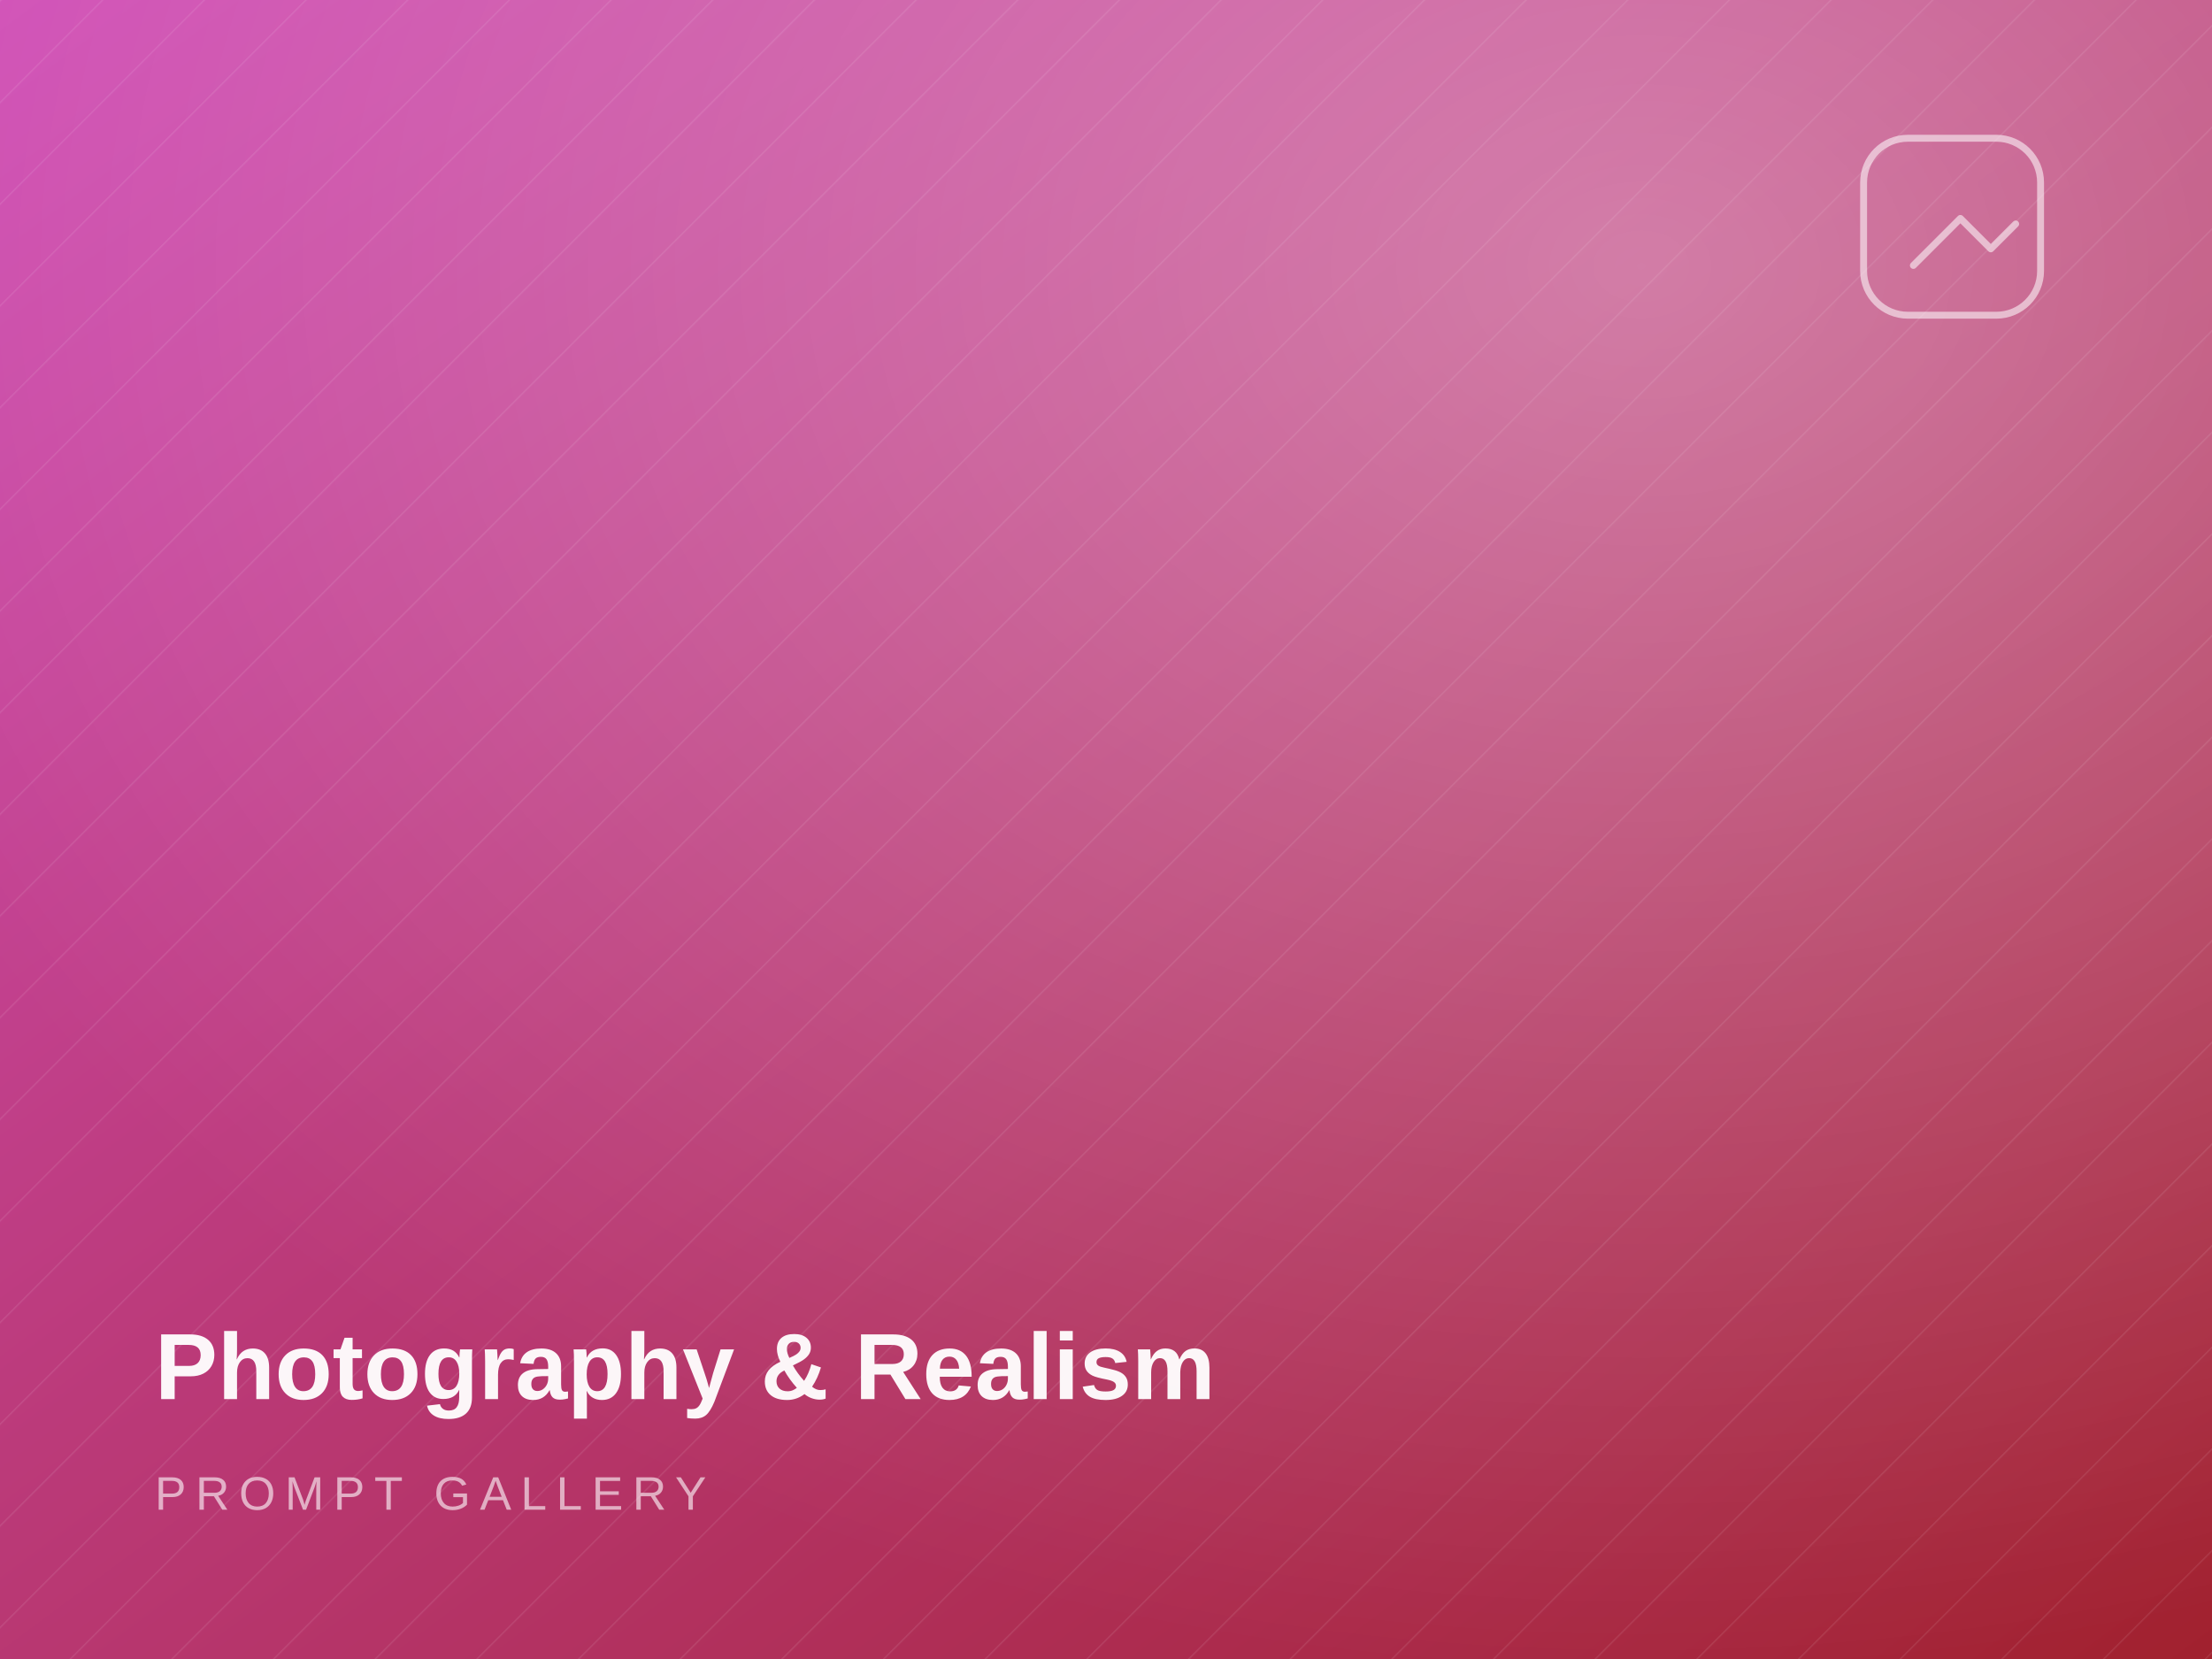
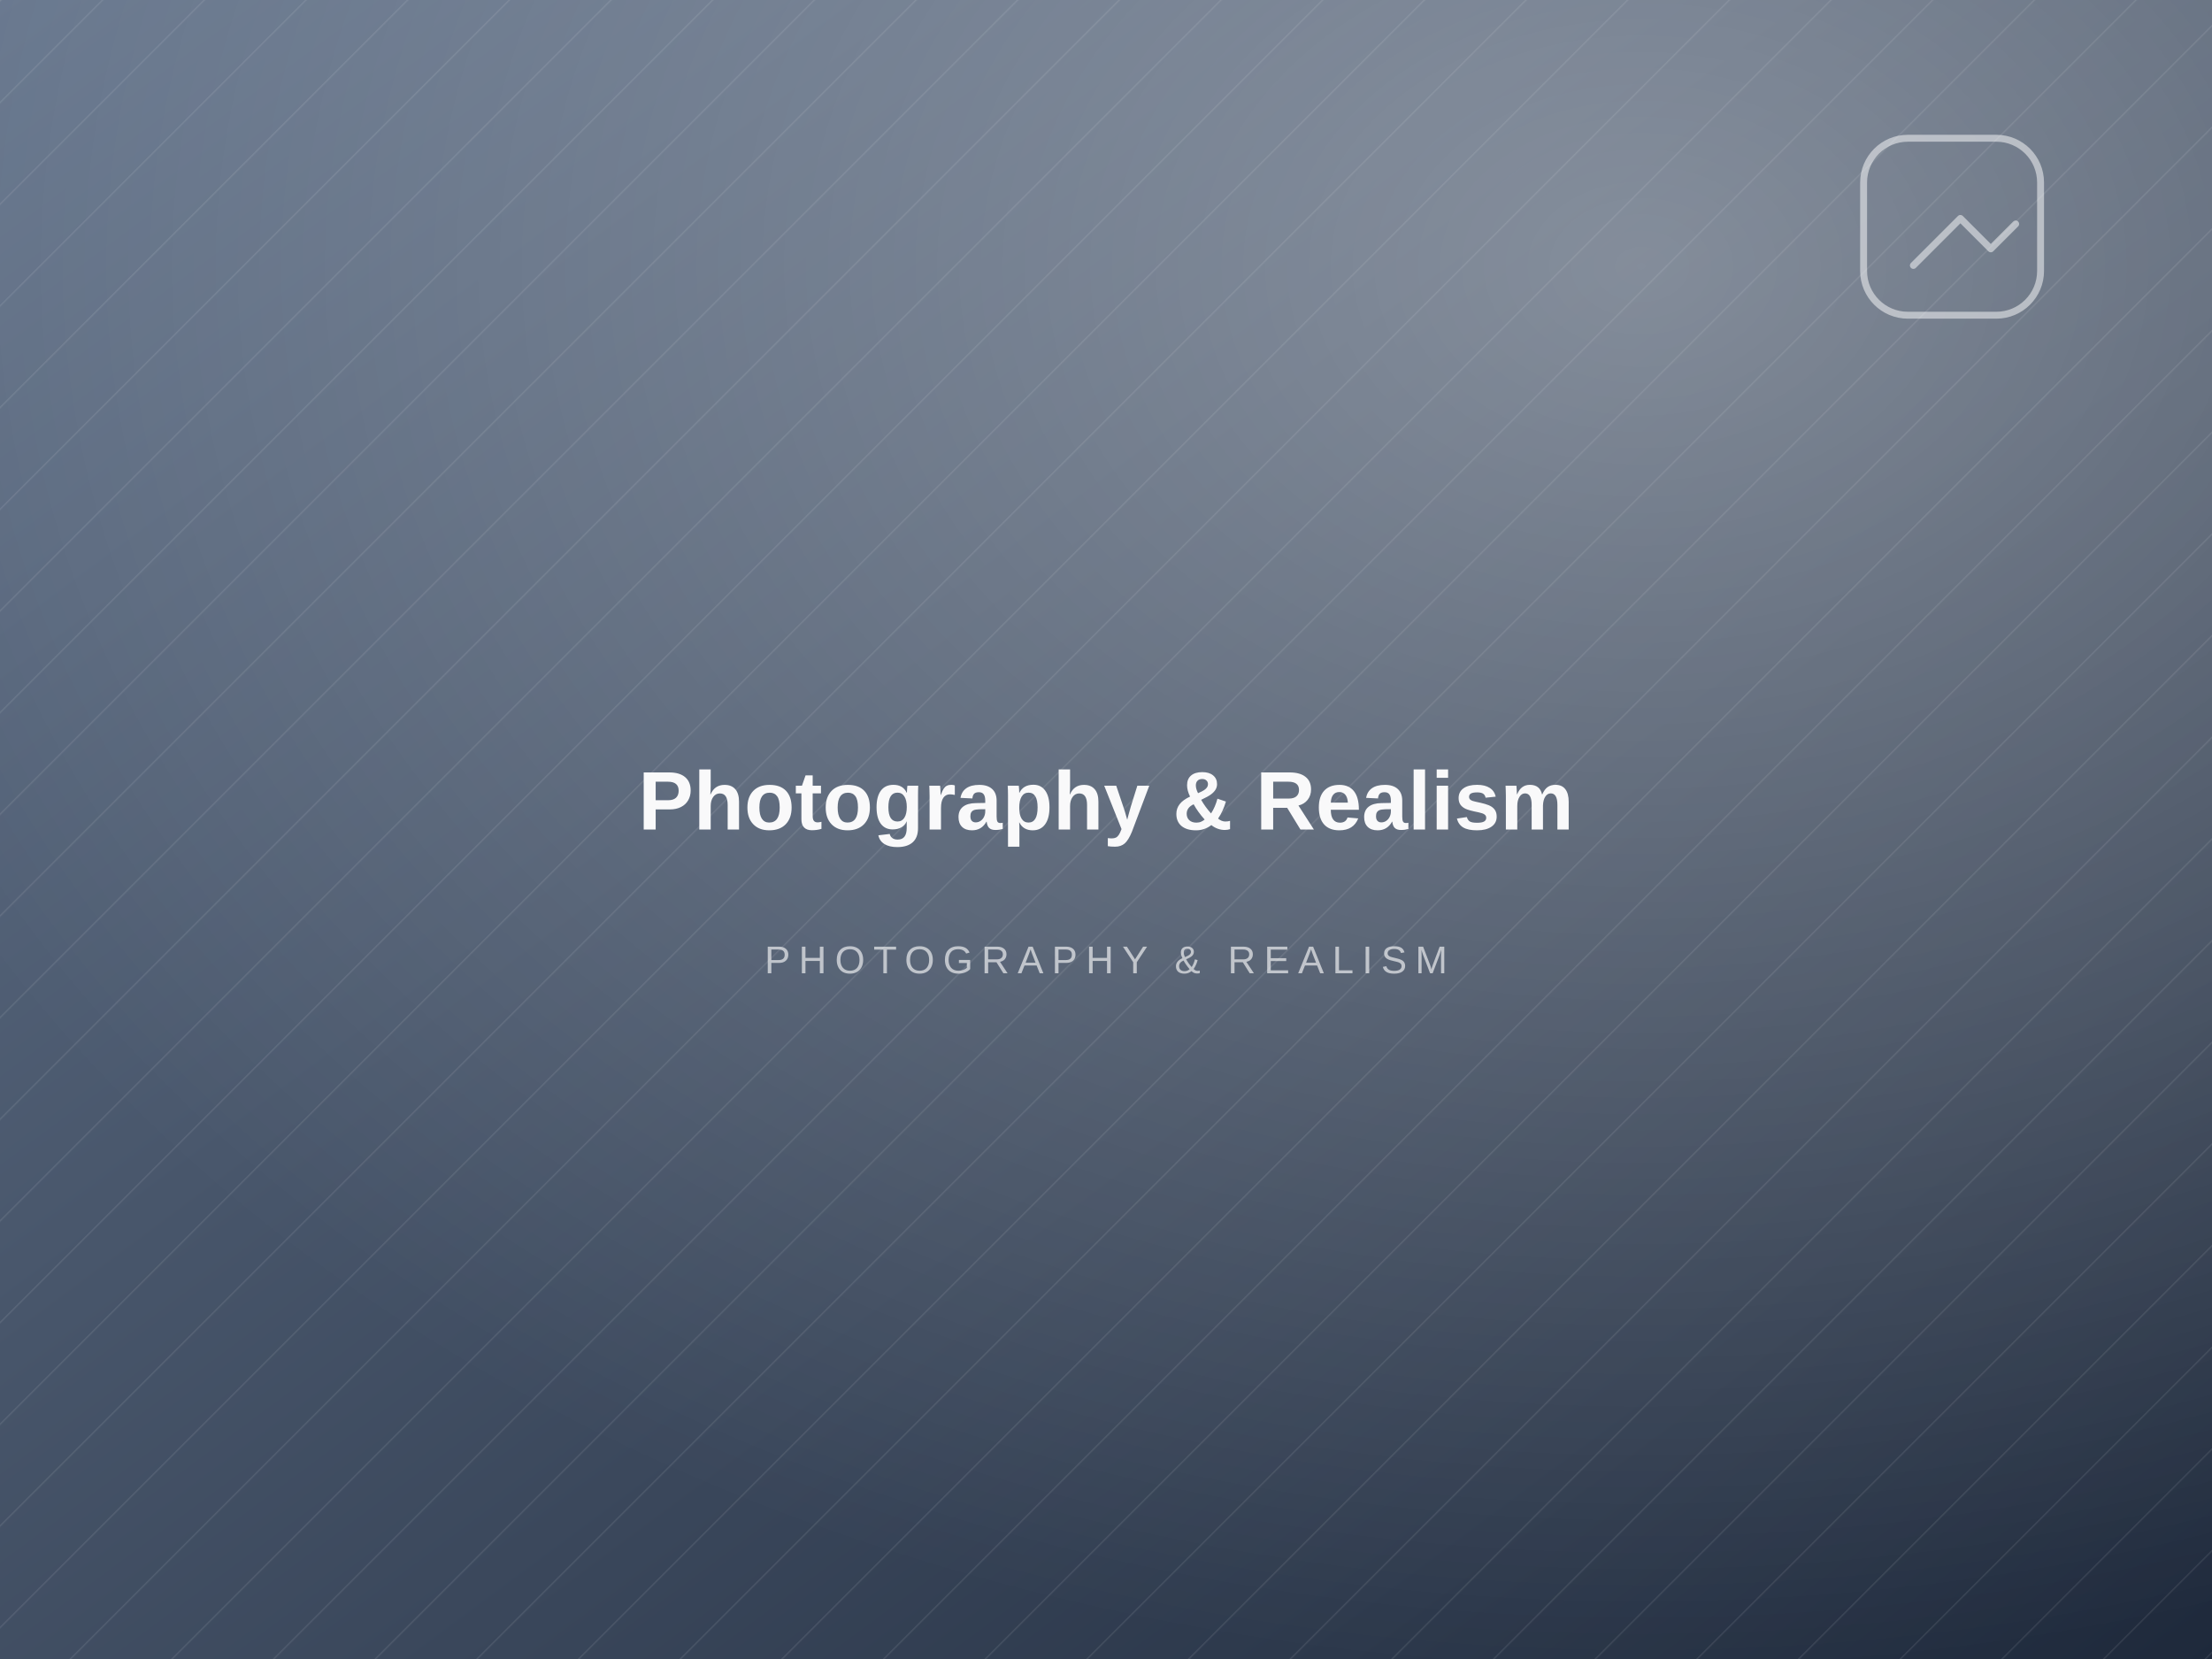
<svg xmlns="http://www.w3.org/2000/svg" viewBox="0 0 800 600" role="img" aria-label="Photography &amp; Realism">
  <defs>
    <linearGradient id="bg" x1="0" y1="0" x2="1" y2="1">
-       <stop offset="0" stop-color="#d04eb6" />
-       <stop offset="1" stop-color="#a1212e" />
+       <stop offset="0" stop-color="#64748B" />
+       <stop offset="1" stop-color="#1E293B" />
    </linearGradient>
    <radialGradient id="glow" cx="0.74" cy="0.16" r="0.85">
      <stop offset="0" stop-color="#ffffff" stop-opacity="0.34" />
      <stop offset="1" stop-color="#ffffff" stop-opacity="0" />
    </radialGradient>
    <pattern id="lines" width="26" height="26" patternUnits="userSpaceOnUse" patternTransform="rotate(45)">
      <line x1="0" y1="0" x2="0" y2="26" stroke="#ffffff" stroke-opacity="0.09" stroke-width="1" />
    </pattern>
  </defs>
  <rect width="800" height="600" fill="url(#bg)" />
  <rect width="800" height="600" fill="url(#lines)" />
  <rect width="800" height="600" fill="url(#glow)" />
-   <g fill="none" stroke="#ffffff" stroke-opacity="0.55" stroke-width="2.5" stroke-linecap="round" stroke-linejoin="round">
+   <g fill="none" stroke="#ffffff" stroke-opacity="0.5" stroke-width="2.5" stroke-linecap="round" stroke-linejoin="round">
    <rect x="674" y="50" width="64" height="64" rx="16" />
    <path d="M692 96l17-17 11 11 9-9" />
  </g>
-   <g fill="#ffffff" font-family="'Helvetica Neue',Arial,'PingFang SC','Hiragino Sans GB',sans-serif">
-     <text x="56" y="506" font-size="34" font-weight="600" fill-opacity="0.95">Photography &amp; Realism</text>
-     <text x="56" y="546" font-size="17" fill-opacity="0.6" letter-spacing="3.4">PROMPT GALLERY</text>
+   <g fill="#ffffff" font-family="'Helvetica Neue',Arial,'PingFang SC','Hiragino Sans GB',sans-serif" text-anchor="middle">
+     <text x="400" y="300" font-size="30" font-weight="600" fill-opacity="0.96">
+       <tspan x="400" dy="0">Photography &amp; Realism</tspan>
+     </text>
+     <text x="400" y="352" font-size="14" fill-opacity="0.62" letter-spacing="3">PHOTOGRAPHY &amp; REALISM</text>
  </g>
</svg>
